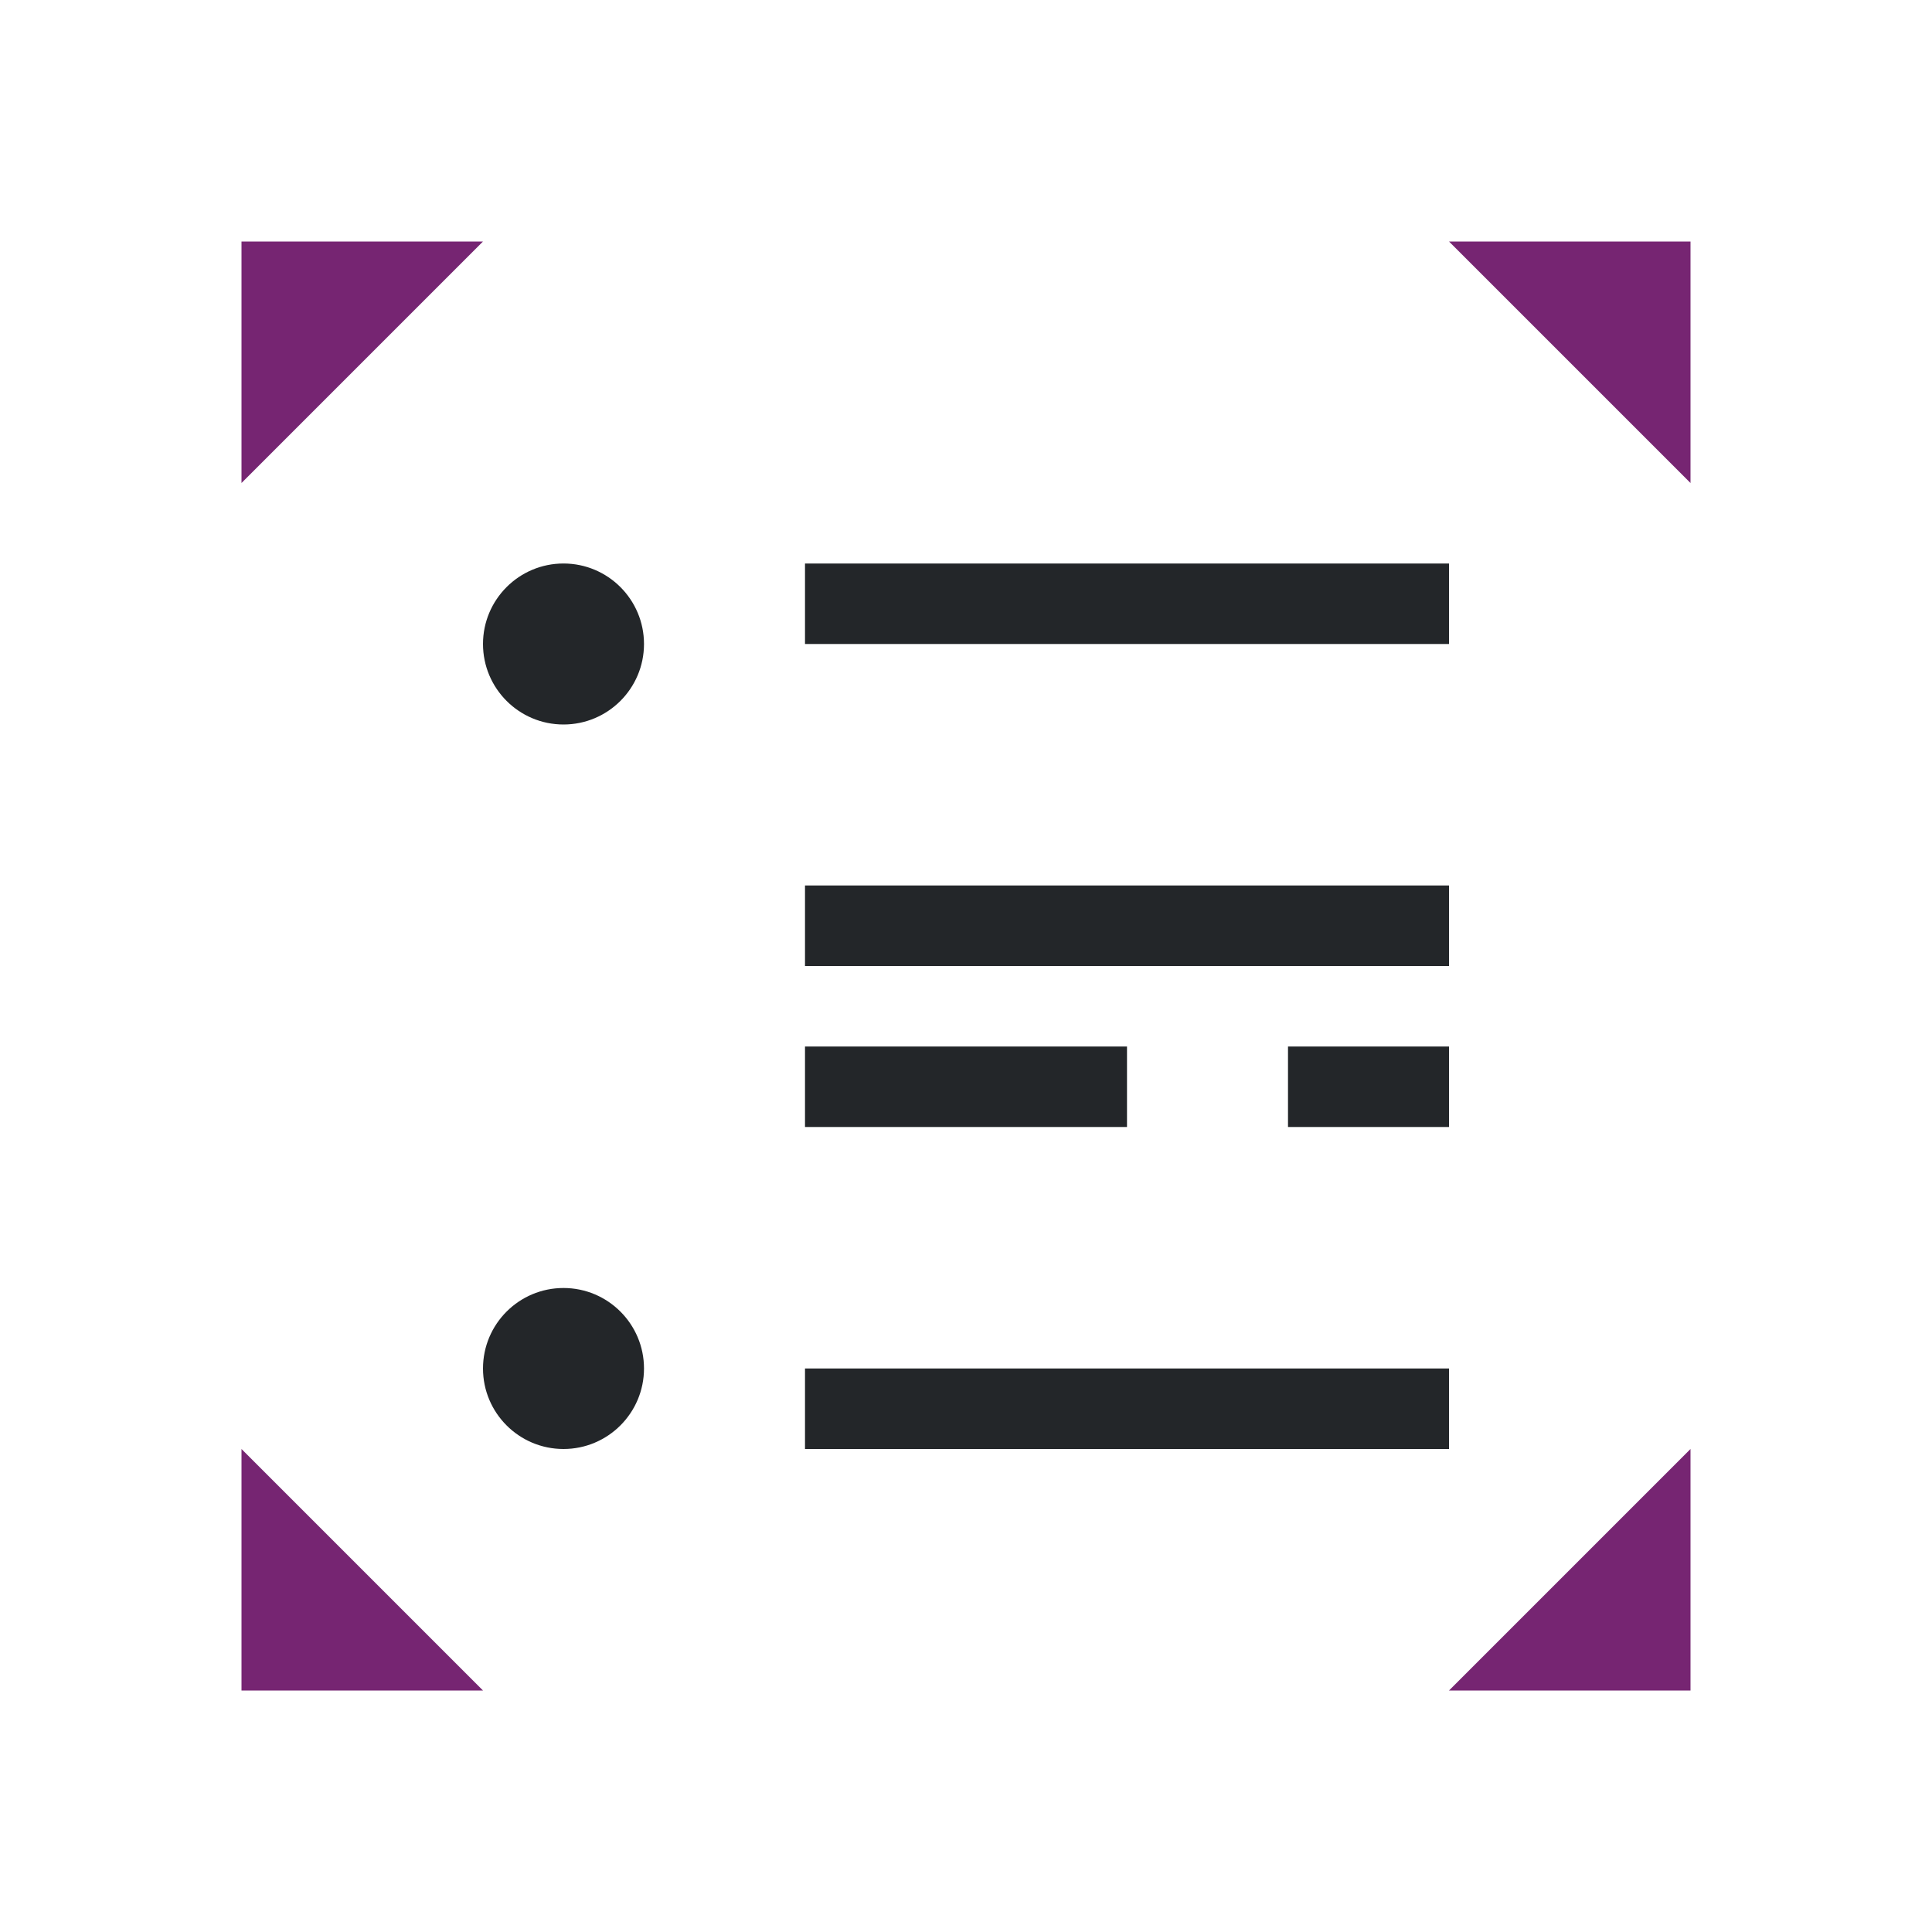
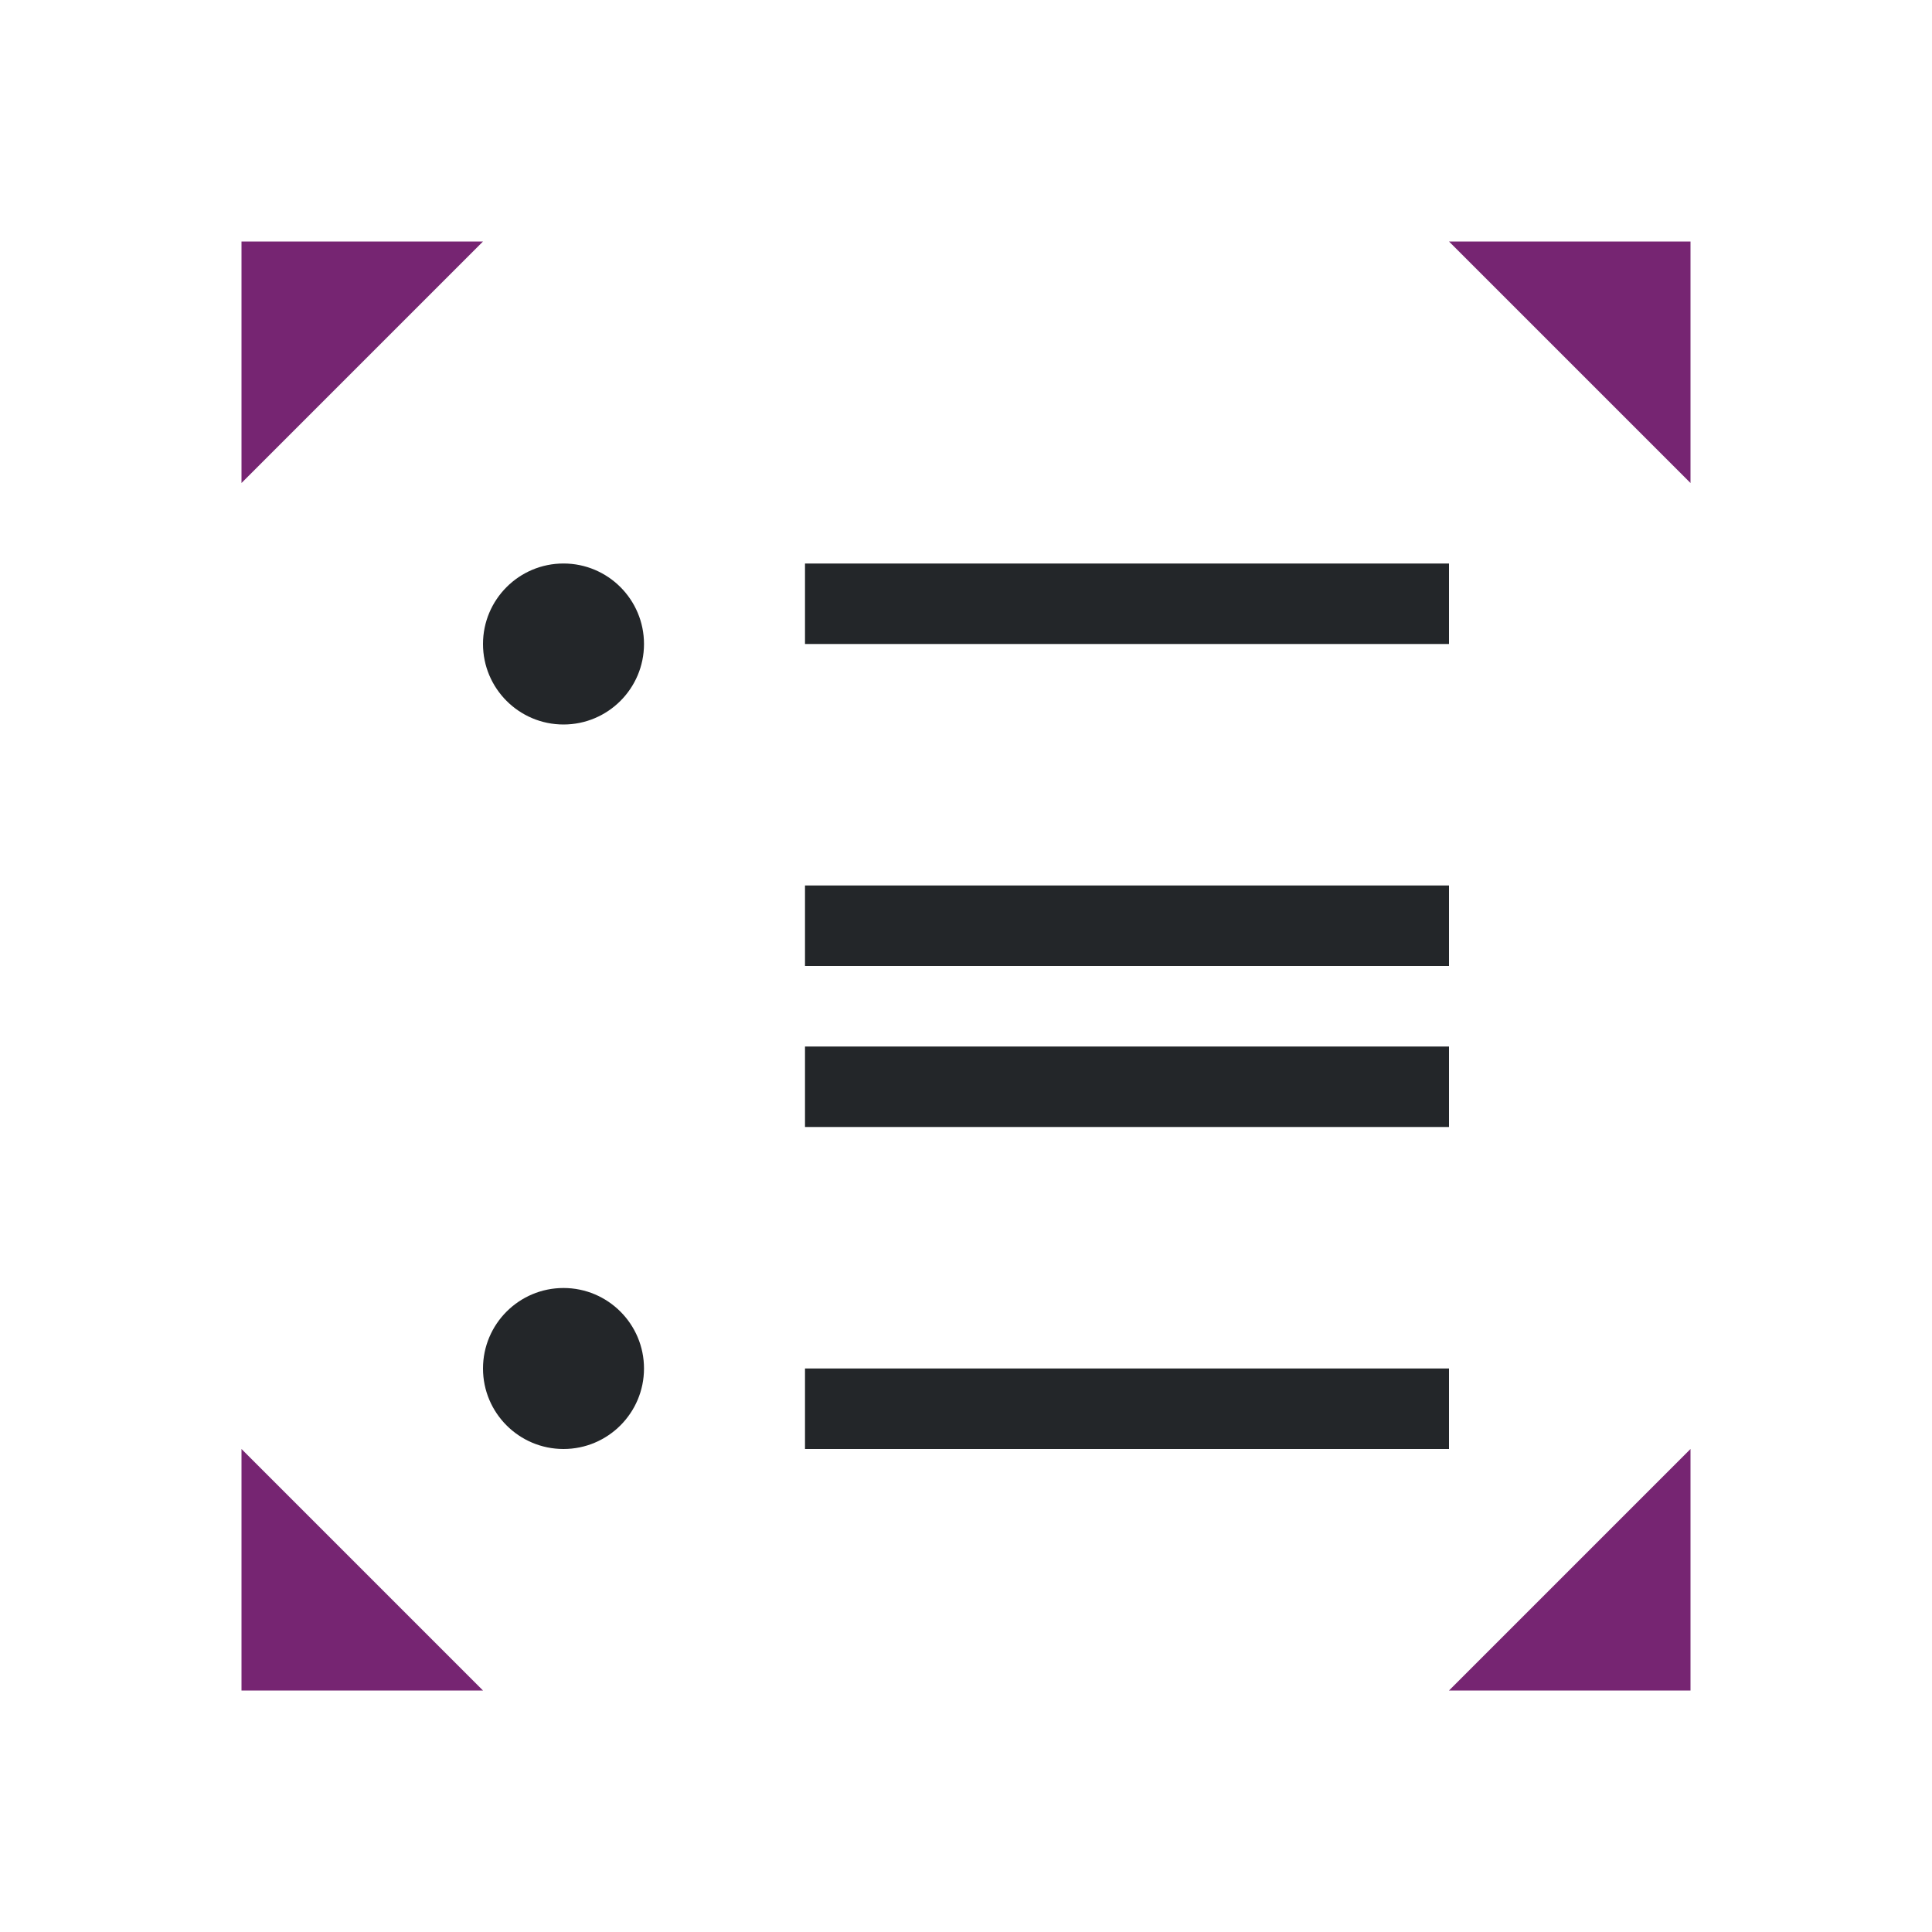
- <svg xmlns="http://www.w3.org/2000/svg" viewBox="0 0 24 24">
-   <path d="m7 7c-.552 0-1 .448-1 1s.448 1 1 1 1-.448 1-1-.448-1-1-1zm3 0v1h8v-1zm0 4v1h8v-1zm0 2v1h4v-1zm6 0v1h2v-1zm-9 3c-.552 0-1 .448-1 1s.448 1 1 1 1-.448 1-1-.448-1-1-1zm3 1v1h8v-1z" fill="#232629" />
-   <path d="m3 3v3l3-3zm15 0 3 3v-3zm-15 15v3h3zm18 0-3 3h3z" fill="#762572" />
+ <svg xmlns="http://www.w3.org/2000/svg" viewBox="0 0 24 24" version="1.1" id="svg6">
+   <defs id="defs10" />
+   <path d="M 7,7 C 6.448,7 6,7.448 6,8 6,8.552 6.448,9 7,9 7.552,9 8,8.552 8,8 8,7.448 7.552,7 7,7 Z m 3,0 v 1 h 8 V 7 Z m 0,4 v 1 h 8 v -1 z m 0,2 v 1 h 8 v -1 z m -3,3 c -0.552,0 -1,0.448 -1,1 0,0.552 0.448,1 1,1 0.552,0 1,-0.448 1,-1 0,-0.552 -0.448,-1 -1,-1 z m 3,1 v 1 h 8 v -1 z" id="path2" style="fill:#232629" />
+   <path d="m3 3v3l3-3zm15 0 3 3v-3zm-15 15v3h3zm18 0-3 3h3z" fill="#762572" id="path4" />
</svg>
